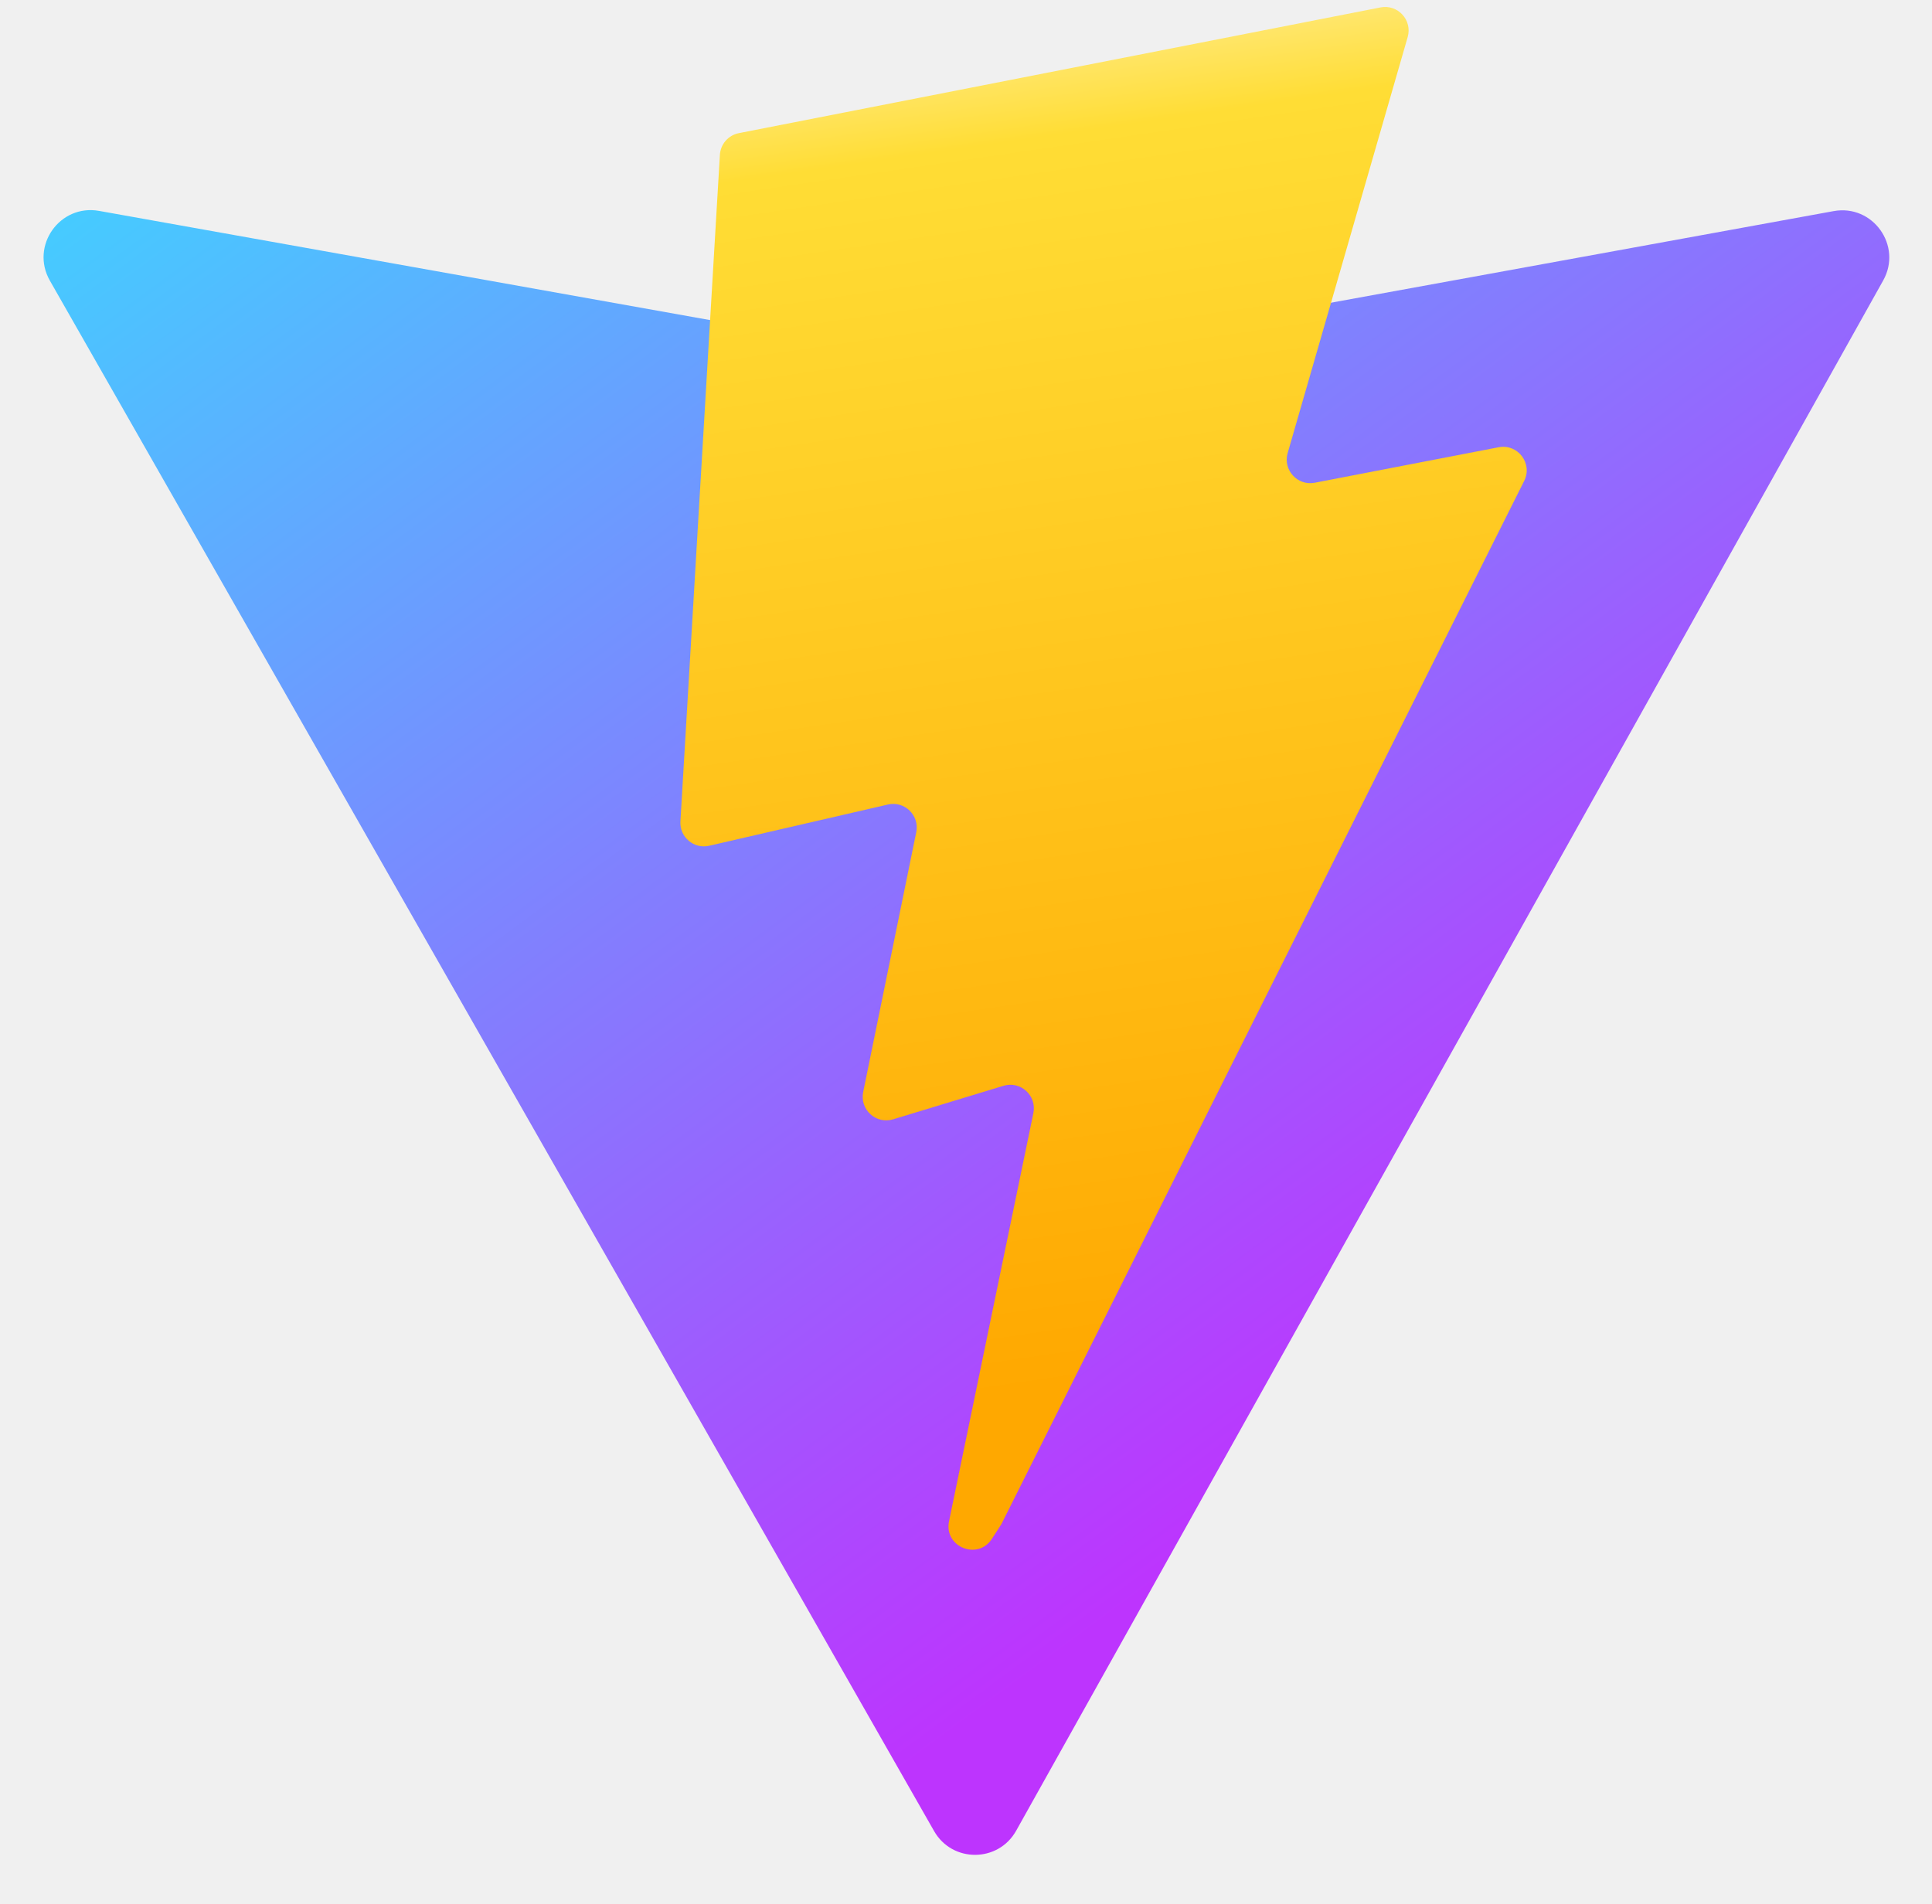
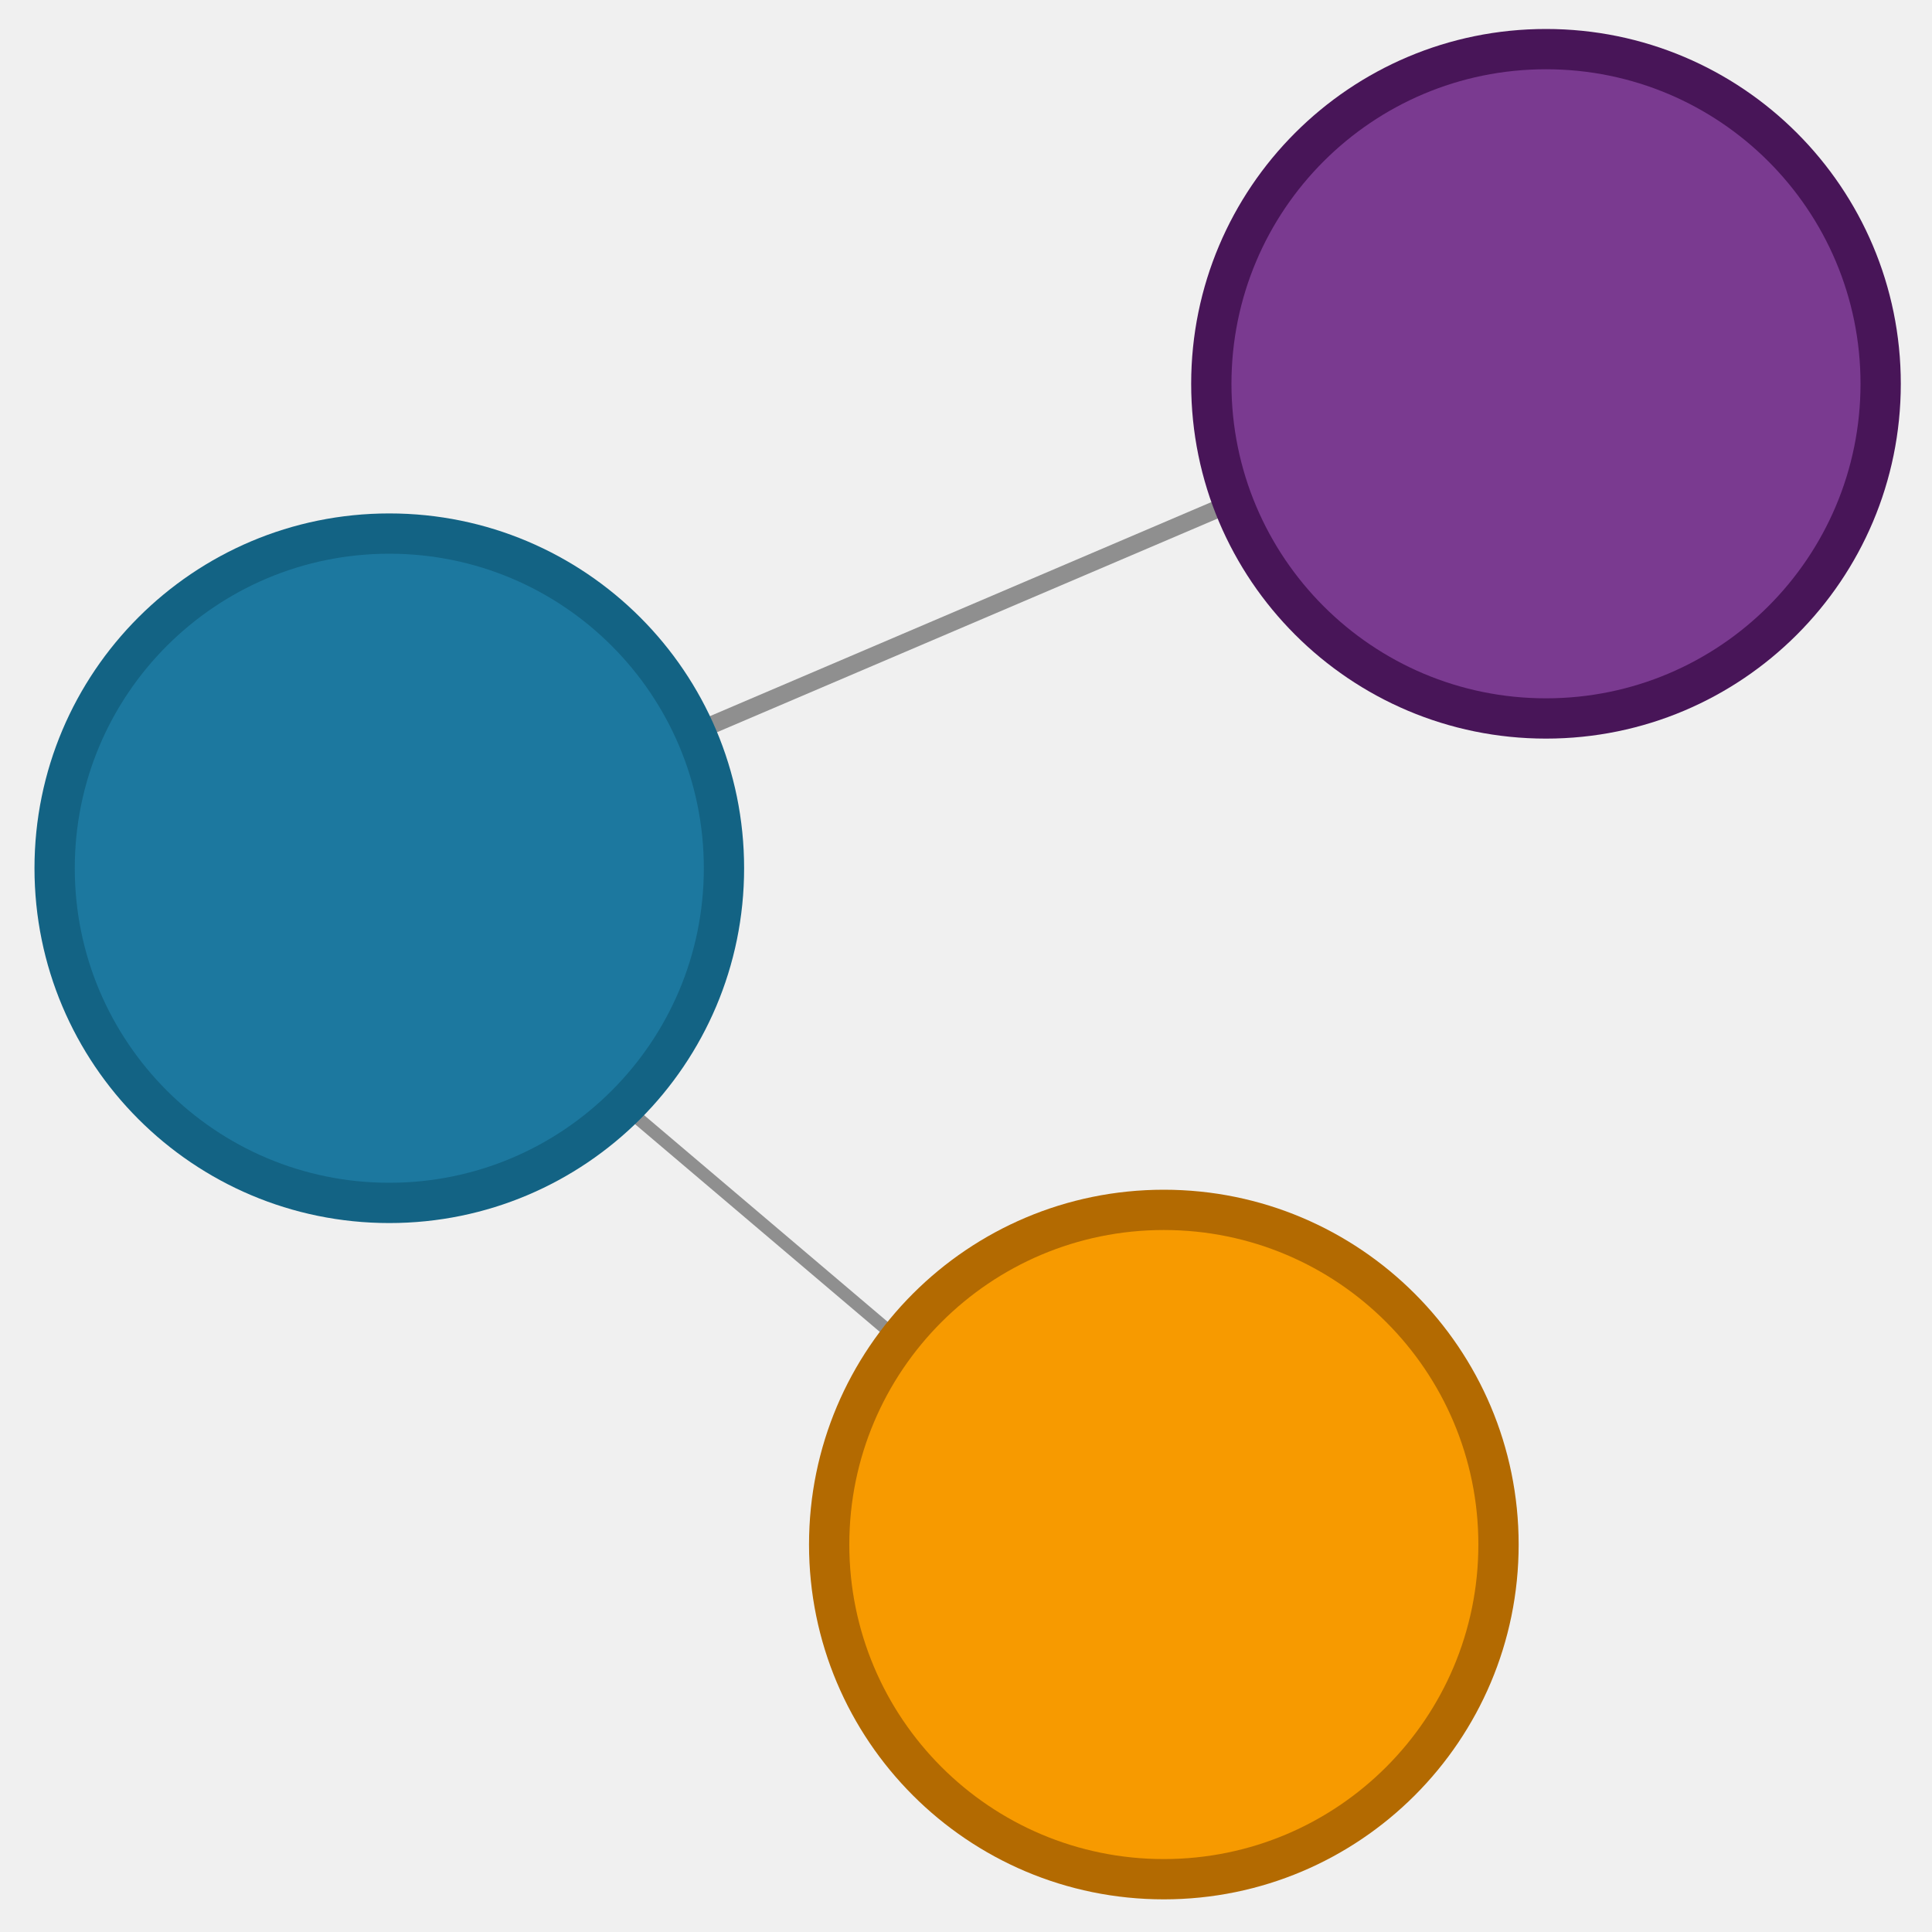
- <svg xmlns="http://www.w3.org/2000/svg" width="410" height="404" viewBox="0 0 410 404" fill="none">
-   <path d="M399.641 59.525L215.643 388.545C211.844 395.338 202.084 395.378 198.228 388.618L10.582 59.556C6.381 52.19 12.68 43.267 21.028 44.759L205.223 77.682C206.398 77.892 207.601 77.89 208.776 77.676L389.119 44.806C397.439 43.289 403.768 52.143 399.641 59.525Z" fill="url(#paint0_linear)" />
-   <path d="M292.965 1.574L156.801 28.255C154.563 28.694 152.906 30.59 152.771 32.866L144.395 174.33C144.198 177.662 147.258 180.248 150.51 179.498L188.42 170.749C191.967 169.931 195.172 173.055 194.443 176.622L183.18 231.775C182.422 235.487 185.907 238.661 189.532 237.56L212.947 230.446C216.577 229.344 220.065 232.527 219.297 236.242L201.398 322.875C200.278 328.294 207.486 331.249 210.492 326.603L212.5 323.5L323.454 102.072C325.312 98.365 322.108 94.137 318.036 94.923L279.014 102.454C275.347 103.161 272.227 99.746 273.262 96.158L298.731 7.867C299.767 4.273 296.636 0.855 292.965 1.574Z" fill="url(#paint1_linear)" />
-   <defs>
-     <linearGradient id="paint0_linear" x1="6" y1="33" x2="235" y2="344" gradientUnits="userSpaceOnUse">
-       <stop stop-color="#41D1FF" />
-       <stop offset="1" stop-color="#BD34FE" />
-     </linearGradient>
-     <linearGradient id="paint1_linear" x1="194.651" y1="8.818" x2="236.076" y2="292.989" gradientUnits="userSpaceOnUse">
-       <stop stop-color="#FFEA83" />
-       <stop offset="0.083" stop-color="#FFDD35" />
-       <stop offset="1" stop-color="#FFA800" />
-     </linearGradient>
-   </defs>
+ <svg xmlns="http://www.w3.org/2000/svg" width="20mm" height="20mm" viewBox="0 0 20 20" version="1.1" id="svg1262">
+   <defs id="defs1259" />
+   <g id="layer1">
+     <path style="fill:#ffffff;stroke:#8f8f8f;stroke-width:0.132;stroke-linecap:butt;stroke-linejoin:miter;stroke-miterlimit:4;stroke-dasharray:none;stroke-opacity:1" d="M 3.669,9.086 11.962,16.123" id="path945" />
+     <path style="fill:#ffffff;stroke:#8f8f8f;stroke-width:0.182;stroke-linecap:butt;stroke-linejoin:miter;stroke-miterlimit:4;stroke-dasharray:none;stroke-opacity:1" d="M 3.672,9.082 16.189,3.739" id="path947" />
+     <circle style="fill:#136384;fill-opacity:1;stroke:none;stroke-width:0.184" id="circle949" cy="8.988" cx="4.03" r="3.673" />
+     <circle style="fill:#1c789f;fill-opacity:1;stroke:none;stroke-width:0.163" id="circle951" cy="8.988" cx="4.03" r="3.256" />
+     <circle style="fill:#481558;fill-opacity:1;stroke:none;stroke-width:0.184" id="circle953" cy="3.973" cx="16.004" r="3.673" />
+     <circle style="fill:#7a3a90;fill-opacity:1;stroke:none;stroke-width:0.163" id="circle955" cy="3.973" cx="16.004" r="3.256" />
+     <circle style="fill:#b36a01;fill-opacity:1;stroke:none;stroke-width:0.184" id="circle957" cy="15.989" cx="12.048" r="3.673" />
+     <circle style="fill:#f79a00;fill-opacity:1;stroke:none;stroke-width:0.163" id="circle959" cy="15.989" cx="12.048" r="3.256" />
+   </g>
</svg>
